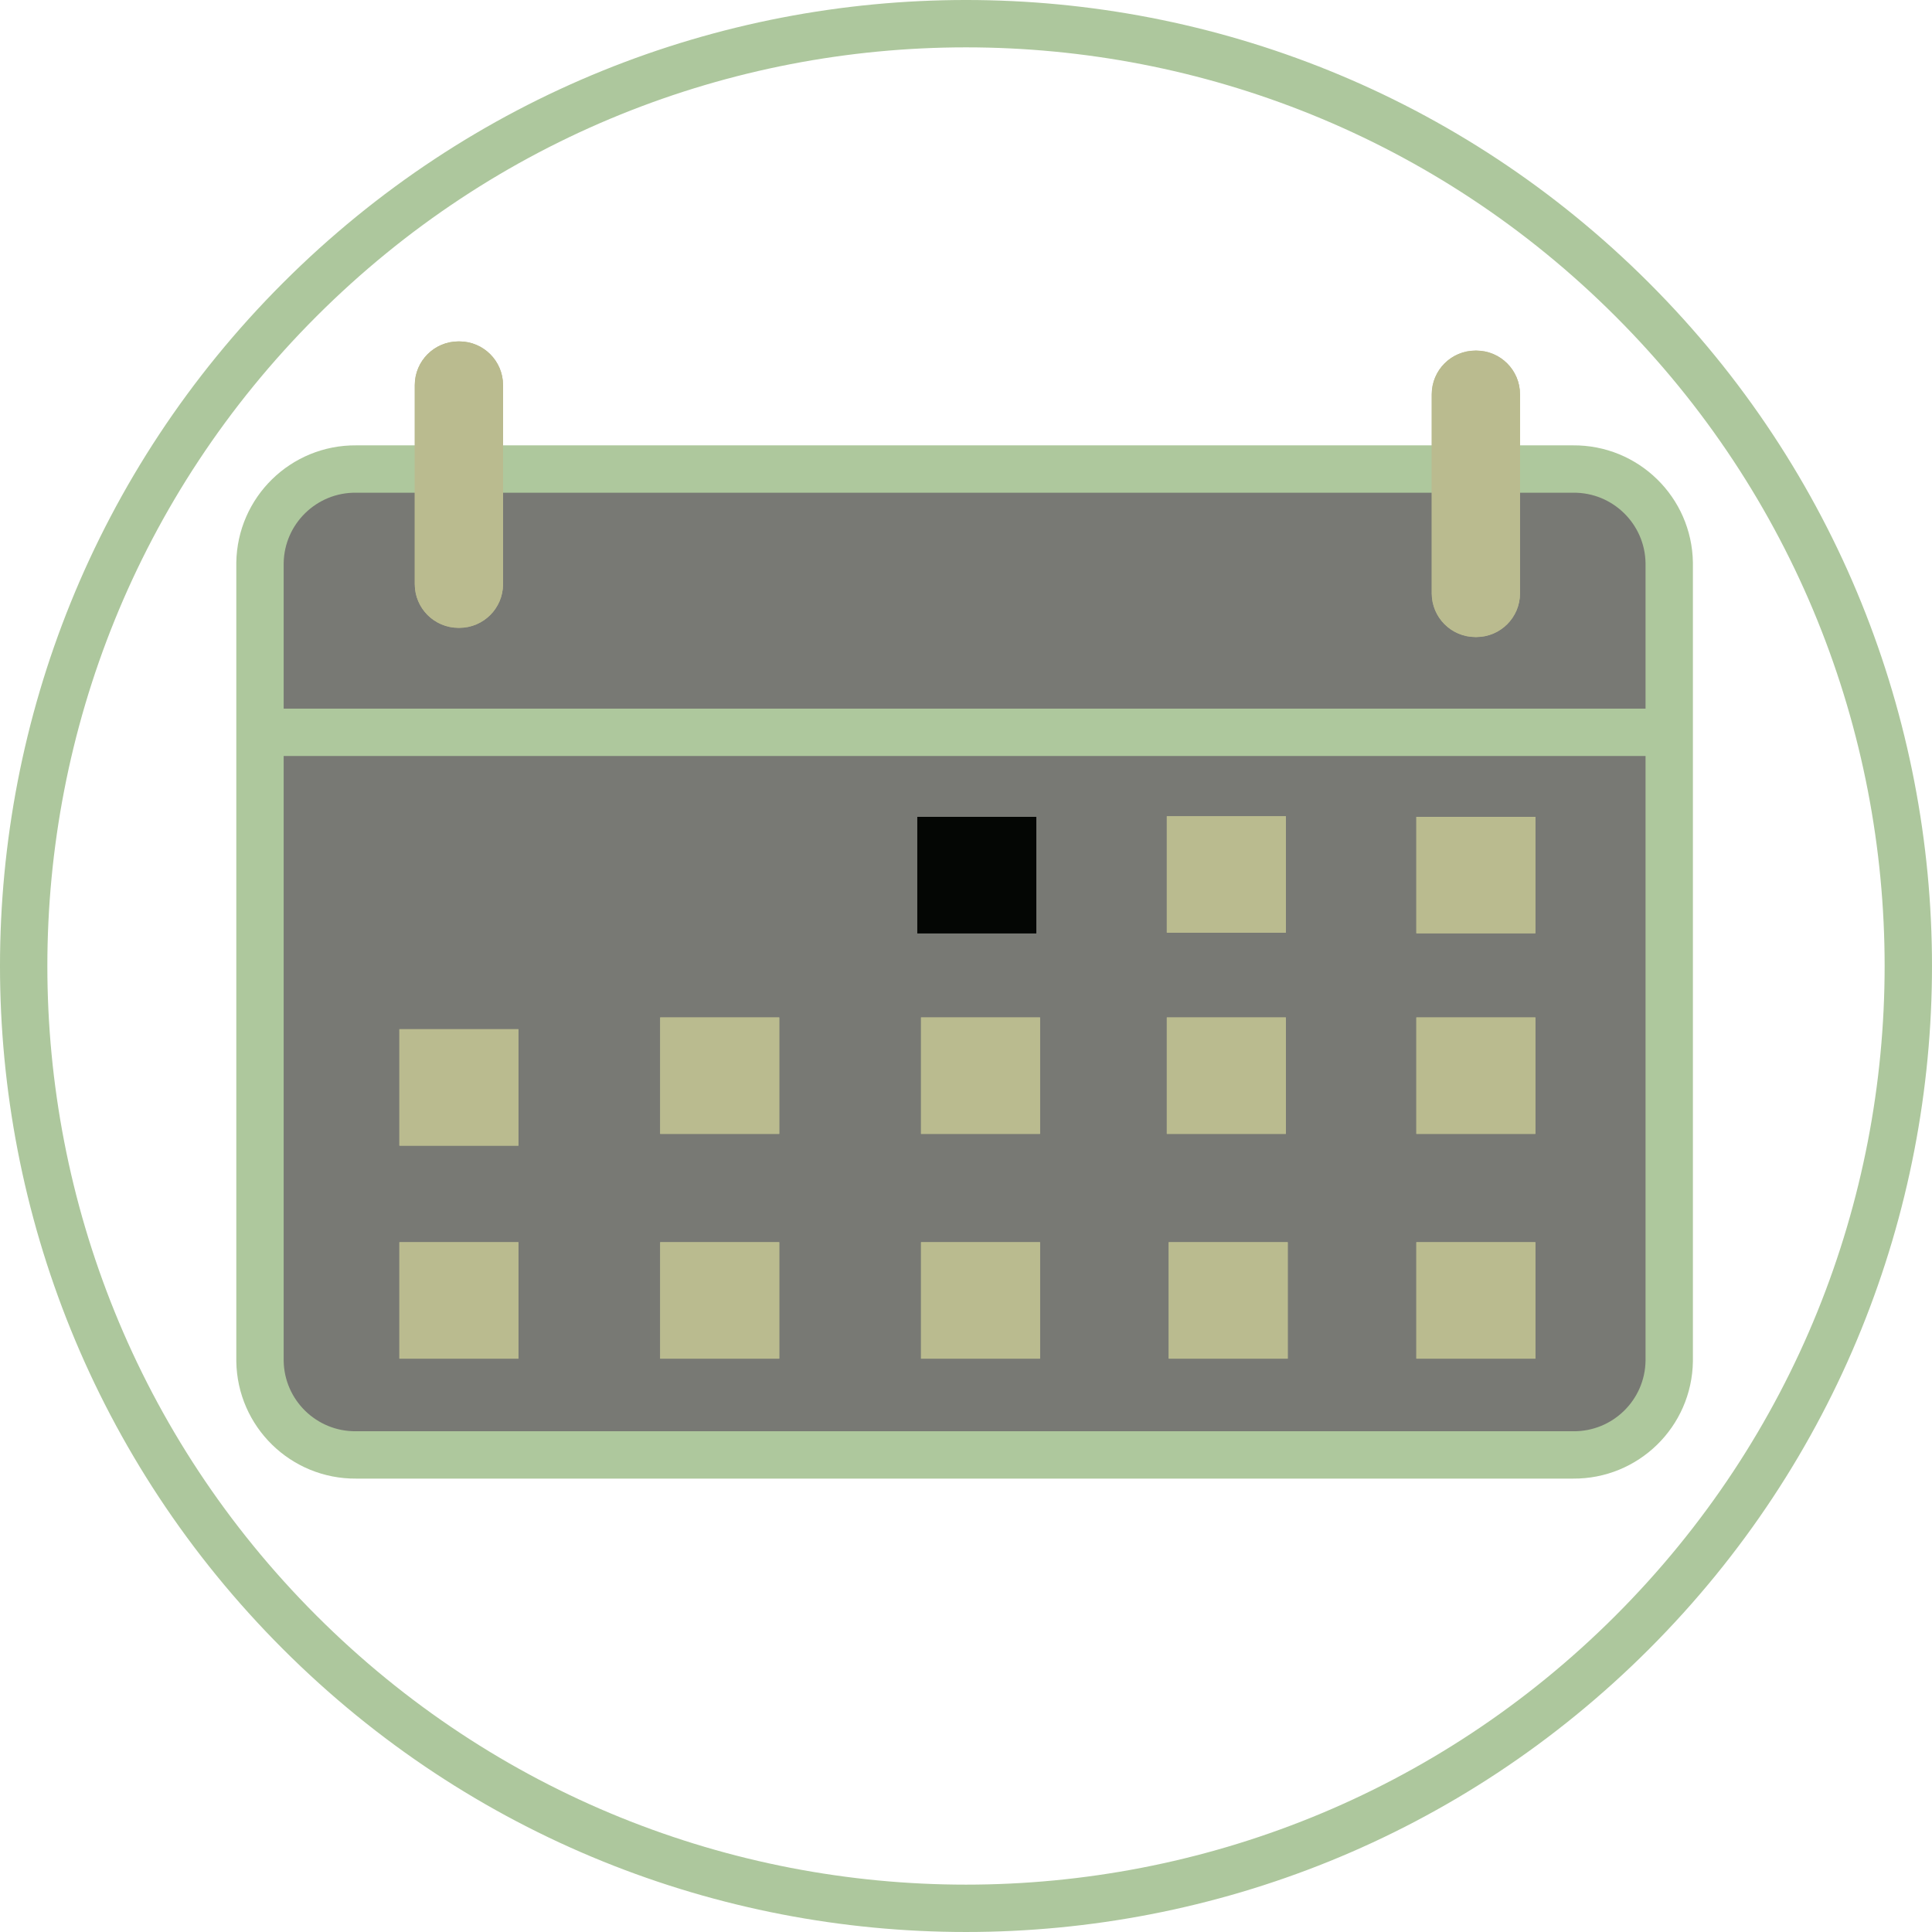
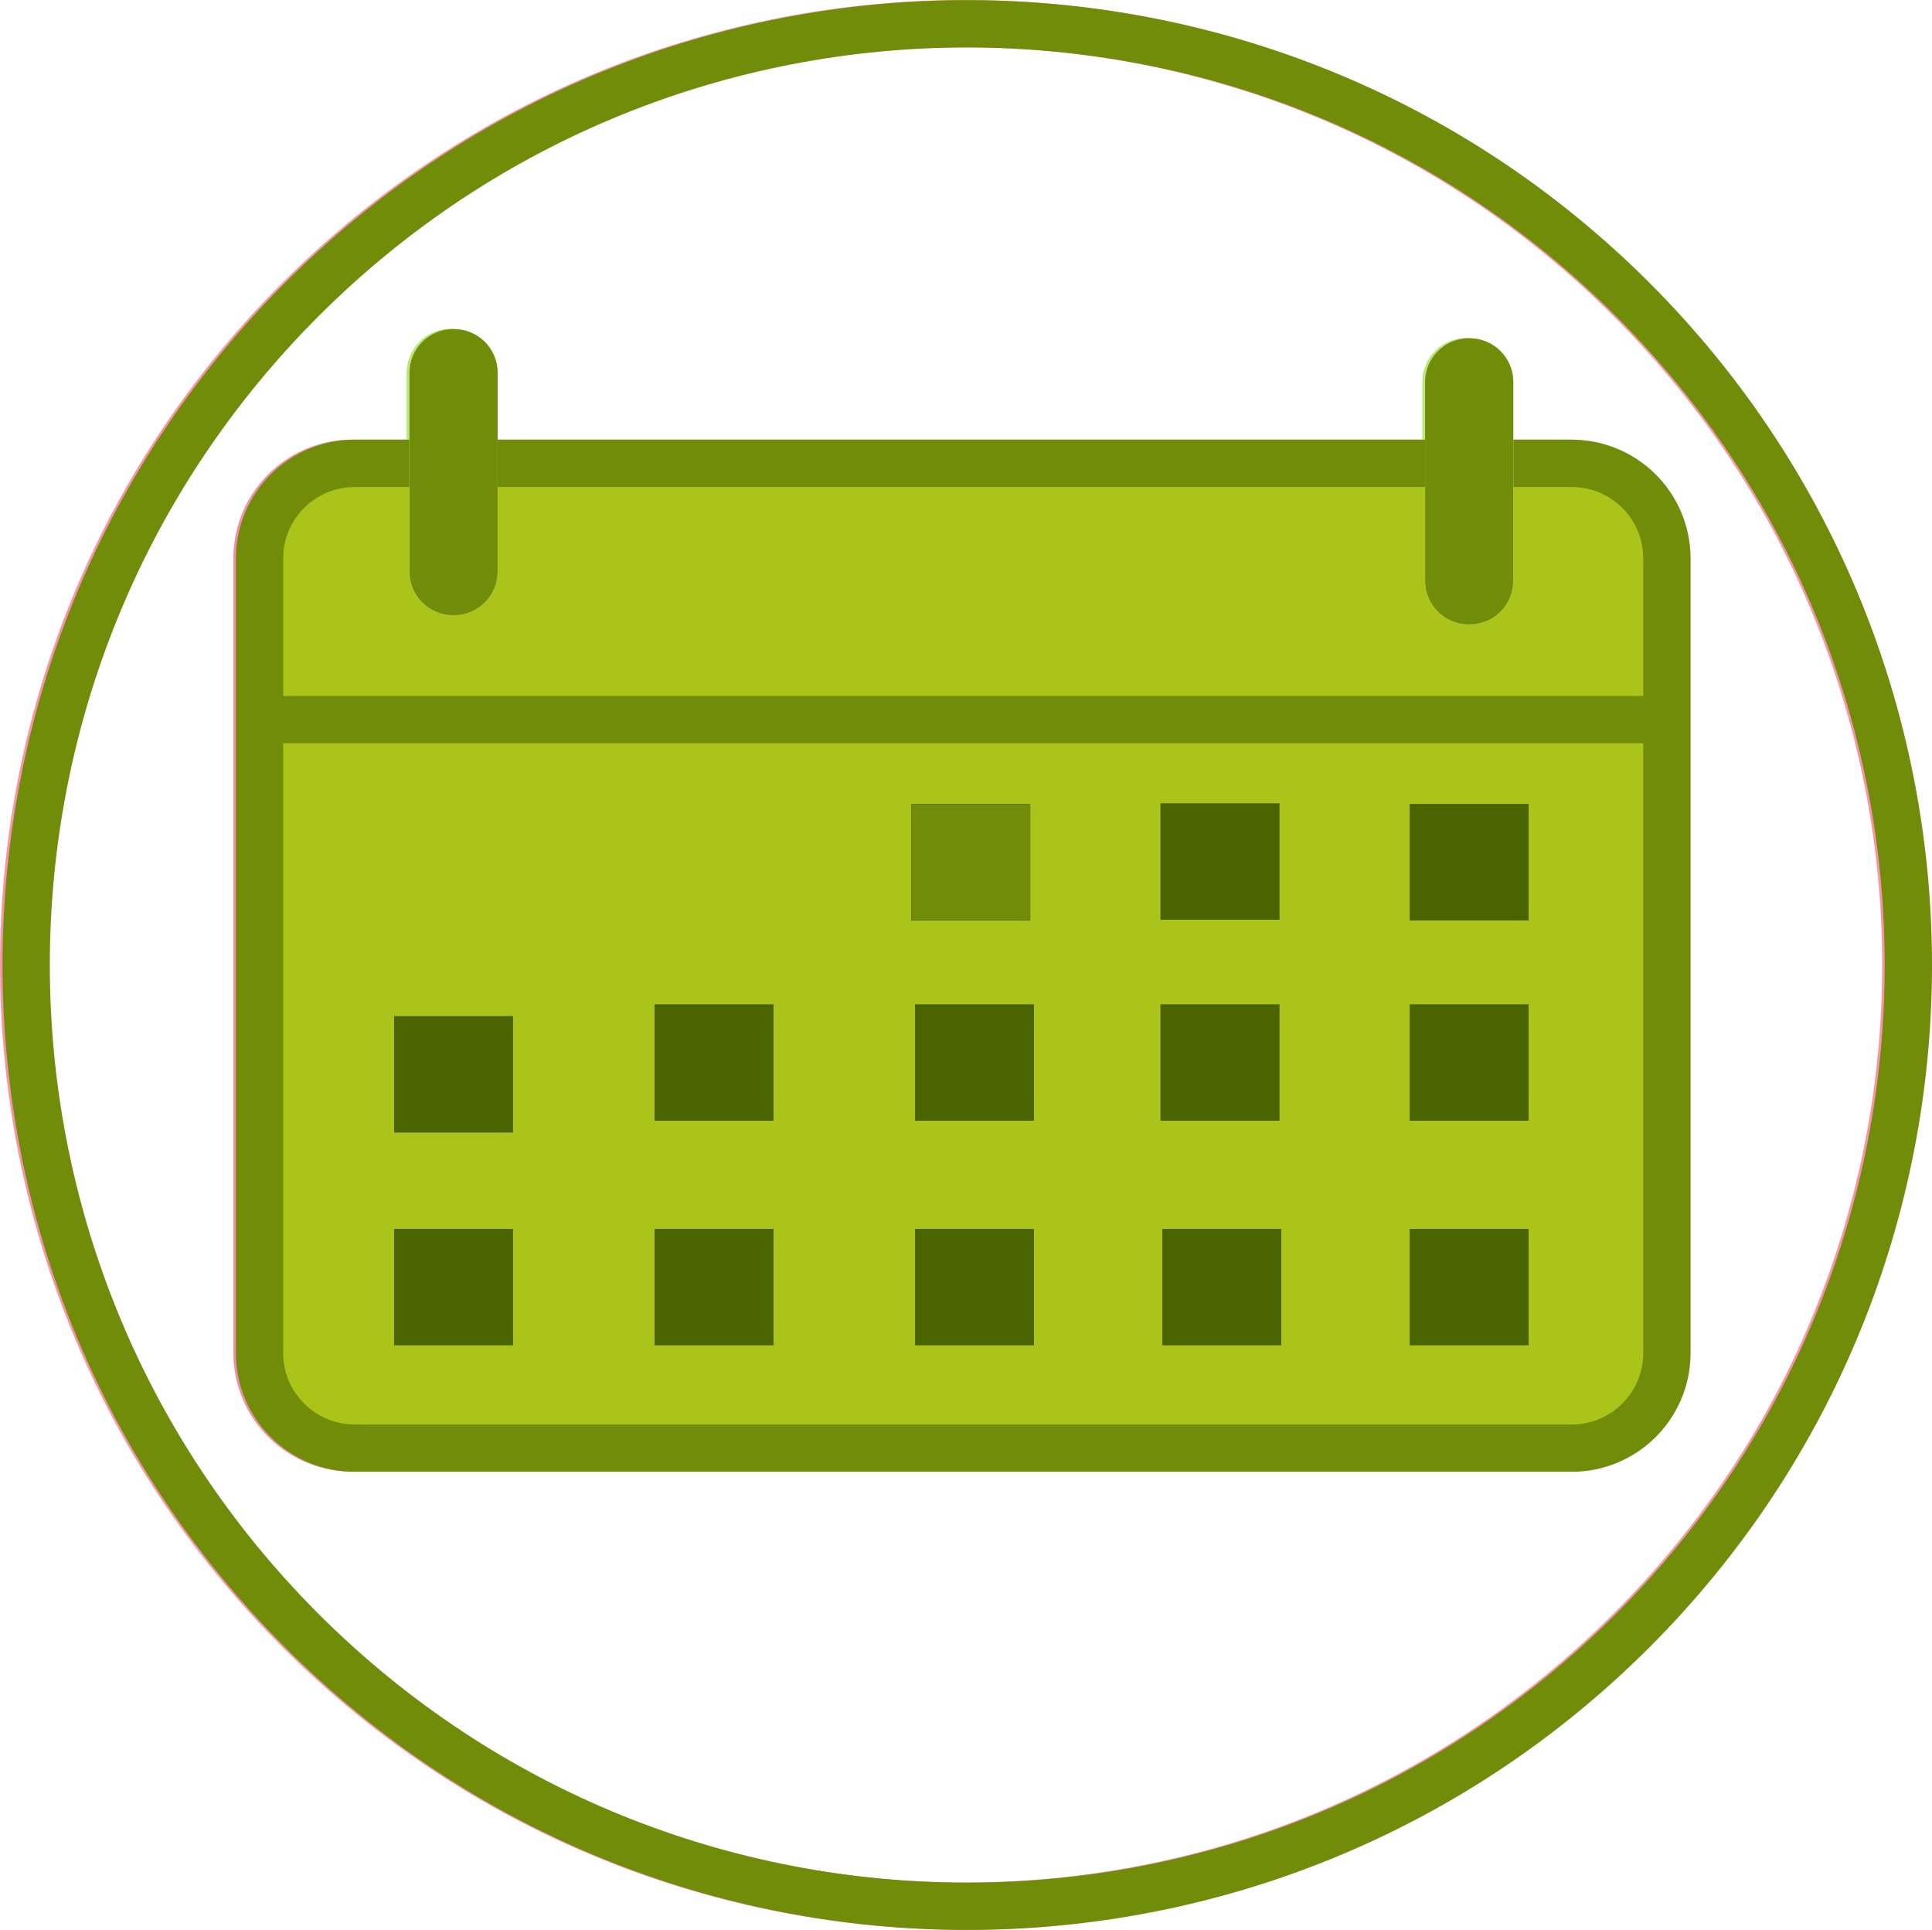
- <svg xmlns="http://www.w3.org/2000/svg" id="Слой_27" data-name="Слой 27" viewBox="0 0 407.933 407.934">
+ <svg xmlns="http://www.w3.org/2000/svg" id="Слой_1" data-name="Слой 1" viewBox="0 0 408.467 407.966">
  <defs>
-     <style>.cls-1,.cls-3,.cls-6,.cls-8{fill:none;stroke-miterlimit:10;}.cls-1{stroke:#adc79d;}.cls-1,.cls-3{stroke-width:10px;}.cls-2{fill:#787974;}.cls-3{stroke:#aec89d;}.cls-4{fill:#f18faa;}.cls-5{fill:#040604;}.cls-6{stroke:#040604;}.cls-7{fill:#babb8f;}.cls-8{stroke:#babb8f;}</style>
+     <style>.cls-1,.cls-10,.cls-12,.cls-3,.cls-4,.cls-6,.cls-8{fill:none;}.cls-1{stroke:#f993aa;}.cls-1,.cls-10{stroke-miterlimit:10;stroke-width:10px;}.cls-2{fill:#fccd9a;}.cls-3{stroke:#f18faa;}.cls-11,.cls-12,.cls-13,.cls-14,.cls-3,.cls-6,.cls-8,.cls-9{stroke-miterlimit:10;}.cls-12,.cls-3{stroke-width:10px;}.cls-5{fill:#331013;}.cls-6{stroke:#331013;}.cls-7{fill:#7b7575;}.cls-8{stroke:#7b7575;}.cls-9{fill:#b8e87c;}.cls-11,.cls-9{stroke:#b8e87c;}.cls-10,.cls-12,.cls-13{stroke:#718c09;}.cls-11{fill:#aac419;}.cls-13{fill:#718c09;}.cls-14{fill:#4a6401;stroke:#4a6401;}</style>
  </defs>
-   <circle class="cls-1" cx="7412.153" cy="3171.153" r="198.967" transform="translate(-7279.561 3202.806) rotate(-45)" />
-   <path class="cls-2" d="M7540.348,3274.388h-256.979a20.12,20.12,0,0,1-20.288-19.825v-168.516a20.12,20.12,0,0,1,20.288-19.826h256.979a20.12,20.12,0,0,1,20.288,19.826v168.516a20.12,20.12,0,0,1-20.288,19.825" transform="translate(-7208.186 -2967.186)" />
-   <path class="cls-3" d="M7540.348,3274.388h-256.979a20.12,20.12,0,0,1-20.288-19.825v-168.516a20.12,20.12,0,0,1,20.288-19.826h256.979a20.12,20.12,0,0,1,20.288,19.826v168.516A20.12,20.12,0,0,1,7540.348,3274.388Z" transform="translate(-7208.186 -2967.186)" />
-   <line class="cls-4" x1="55.485" y1="154.626" x2="353.039" y2="154.626" />
-   <line class="cls-3" x1="55.485" y1="154.626" x2="353.039" y2="154.626" />
-   <rect class="cls-5" x="194.184" y="172.975" width="24.134" height="23.584" />
-   <rect class="cls-6" x="194.184" y="172.975" width="24.134" height="23.584" />
-   <rect class="cls-5" x="194.184" y="172.975" width="24.134" height="23.584" />
-   <rect class="cls-6" x="194.184" y="172.975" width="24.134" height="23.584" />
-   <rect class="cls-7" x="246.87" y="172.846" width="24.135" height="23.584" />
-   <rect class="cls-8" x="246.87" y="172.846" width="24.135" height="23.584" />
-   <rect class="cls-7" x="246.87" y="172.846" width="24.135" height="23.584" />
-   <rect class="cls-8" x="246.87" y="172.846" width="24.135" height="23.584" />
-   <rect class="cls-7" x="299.558" y="172.975" width="24.134" height="23.584" />
-   <rect class="cls-8" x="299.558" y="172.975" width="24.134" height="23.584" />
-   <rect class="cls-7" x="299.558" y="172.975" width="24.134" height="23.584" />
-   <rect class="cls-8" x="299.558" y="172.975" width="24.134" height="23.584" />
-   <rect class="cls-7" x="84.831" y="217.816" width="24.134" height="23.585" />
-   <rect class="cls-8" x="84.831" y="217.816" width="24.134" height="23.585" />
-   <rect class="cls-7" x="84.831" y="217.816" width="24.134" height="23.585" />
-   <rect class="cls-8" x="84.831" y="217.816" width="24.134" height="23.585" />
-   <rect class="cls-7" x="139.9" y="215.331" width="24.135" height="23.584" />
-   <rect class="cls-8" x="139.9" y="215.331" width="24.135" height="23.584" />
-   <rect class="cls-7" x="139.9" y="215.331" width="24.135" height="23.584" />
-   <rect class="cls-8" x="139.9" y="215.331" width="24.135" height="23.584" />
-   <rect class="cls-7" x="194.971" y="215.331" width="24.134" height="23.584" />
-   <rect class="cls-8" x="194.971" y="215.331" width="24.134" height="23.584" />
-   <rect class="cls-7" x="194.971" y="215.331" width="24.134" height="23.584" />
-   <rect class="cls-8" x="194.971" y="215.331" width="24.134" height="23.584" />
-   <rect class="cls-7" x="246.87" y="215.331" width="24.135" height="23.584" />
-   <rect class="cls-8" x="246.87" y="215.331" width="24.135" height="23.584" />
-   <rect class="cls-7" x="246.87" y="215.331" width="24.135" height="23.584" />
-   <rect class="cls-8" x="246.87" y="215.331" width="24.135" height="23.584" />
-   <rect class="cls-7" x="299.558" y="215.331" width="24.134" height="23.584" />
-   <rect class="cls-8" x="299.558" y="215.331" width="24.134" height="23.584" />
-   <rect class="cls-7" x="299.558" y="215.331" width="24.134" height="23.584" />
-   <rect class="cls-8" x="299.558" y="215.331" width="24.134" height="23.584" />
-   <rect class="cls-7" x="84.831" y="262.788" width="24.134" height="23.584" />
-   <rect class="cls-8" x="84.831" y="262.788" width="24.134" height="23.584" />
-   <rect class="cls-7" x="84.831" y="262.788" width="24.134" height="23.584" />
-   <rect class="cls-8" x="84.831" y="262.788" width="24.134" height="23.584" />
-   <rect class="cls-7" x="139.9" y="262.788" width="24.135" height="23.584" />
-   <rect class="cls-8" x="139.9" y="262.788" width="24.135" height="23.584" />
-   <rect class="cls-7" x="139.9" y="262.788" width="24.135" height="23.584" />
-   <rect class="cls-8" x="139.9" y="262.788" width="24.135" height="23.584" />
-   <rect class="cls-7" x="194.971" y="262.788" width="24.134" height="23.584" />
-   <rect class="cls-8" x="194.971" y="262.788" width="24.134" height="23.584" />
-   <rect class="cls-7" x="194.971" y="262.788" width="24.134" height="23.584" />
-   <rect class="cls-8" x="194.971" y="262.788" width="24.134" height="23.584" />
-   <rect class="cls-7" x="247.264" y="262.788" width="24.135" height="23.584" />
-   <rect class="cls-8" x="247.264" y="262.788" width="24.135" height="23.584" />
-   <rect class="cls-7" x="247.264" y="262.788" width="24.135" height="23.584" />
-   <rect class="cls-8" x="247.264" y="262.788" width="24.135" height="23.584" />
-   <rect class="cls-7" x="299.558" y="262.788" width="24.134" height="23.584" />
-   <rect class="cls-8" x="299.558" y="262.788" width="24.134" height="23.584" />
-   <rect class="cls-7" x="299.558" y="262.788" width="24.134" height="23.584" />
-   <rect class="cls-8" x="299.558" y="262.788" width="24.134" height="23.584" />
-   <path class="cls-7" d="M7519.913,3101.193h-.202a8.743,8.743,0,0,1-8.717-8.717v-42.043a8.742,8.742,0,0,1,8.717-8.716h.202a8.741,8.741,0,0,1,8.716,8.716v42.043a8.742,8.742,0,0,1-8.716,8.717" transform="translate(-7208.186 -2967.186)" />
-   <path class="cls-8" d="M7519.913,3101.193h-.202a8.743,8.743,0,0,1-8.717-8.717v-42.043a8.742,8.742,0,0,1,8.717-8.716h.202a8.741,8.741,0,0,1,8.716,8.716v42.043a8.742,8.742,0,0,1-8.716,8.717" transform="translate(-7208.186 -2967.186)" />
-   <path class="cls-7" d="M7519.913,3101.193h-.202a8.743,8.743,0,0,1-8.717-8.717v-42.043a8.742,8.742,0,0,1,8.717-8.716h.202a8.741,8.741,0,0,1,8.716,8.716v42.043a8.742,8.742,0,0,1-8.716,8.717" transform="translate(-7208.186 -2967.186)" />
-   <path class="cls-8" d="M311.524,74.53h.201a8.717,8.717,0,0,1,8.717,8.717v42.041a8.717,8.717,0,0,1-8.717,8.717h-.202a8.716,8.716,0,0,1-8.716-8.716V83.247a8.717,8.717,0,0,1,8.717-8.717Z" />
-   <path class="cls-7" d="M7305.185,3099.25h-.202a8.743,8.743,0,0,1-8.717-8.717v-42.043a8.742,8.742,0,0,1,8.717-8.716h.202a8.741,8.741,0,0,1,8.716,8.716v42.043a8.742,8.742,0,0,1-8.716,8.717" transform="translate(-7208.186 -2967.186)" />
-   <path class="cls-8" d="M7305.185,3099.25h-.202a8.743,8.743,0,0,1-8.717-8.717v-42.043a8.742,8.742,0,0,1,8.717-8.716h.202a8.741,8.741,0,0,1,8.716,8.716v42.043a8.742,8.742,0,0,1-8.716,8.717" transform="translate(-7208.186 -2967.186)" />
-   <path class="cls-7" d="M7305.185,3099.25h-.202a8.743,8.743,0,0,1-8.717-8.717v-42.043a8.742,8.742,0,0,1,8.717-8.716h.202a8.741,8.741,0,0,1,8.716,8.716v42.043a8.742,8.742,0,0,1-8.716,8.717" transform="translate(-7208.186 -2967.186)" />
-   <path class="cls-8" d="M96.796,72.588h.201a8.717,8.717,0,0,1,8.717,8.717v42.041a8.717,8.717,0,0,1-8.717,8.717h-.202a8.716,8.716,0,0,1-8.716-8.716V81.305A8.717,8.717,0,0,1,96.796,72.588Z" />
+   <circle class="cls-1" cx="499.904" cy="500.081" r="198.967" transform="translate(-503.1295 203.8414) rotate(-45)" />
+   <path class="cls-2" d="M627.541,602.197h-256.979a20.12,20.12,0,0,1-20.288-19.825V413.856a20.12,20.12,0,0,1,20.288-19.826h256.979A20.12,20.12,0,0,1,647.828,413.856V582.372a20.12,20.12,0,0,1-20.288,19.825" transform="translate(-295.9373 -296.1144)" />
+   <path class="cls-3" d="M627.541,602.197h-256.979a20.12,20.12,0,0,1-20.288-19.825V413.856a20.12,20.12,0,0,1,20.288-19.826h256.979A20.12,20.12,0,0,1,647.828,413.856V582.372A20.12,20.12,0,0,1,627.541,602.197Z" transform="translate(-295.9373 -296.1144)" />
+   <line class="cls-4" x1="53.943" y1="152.083" x2="351.497" y2="152.083" />
+   <line class="cls-3" x1="53.943" y1="152.083" x2="351.497" y2="152.083" />
+   <rect class="cls-5" x="192.642" y="170.432" width="24.134" height="23.584" />
+   <rect class="cls-6" x="192.642" y="170.432" width="24.134" height="23.584" />
+   <rect class="cls-5" x="192.642" y="170.432" width="24.134" height="23.584" />
+   <rect class="cls-6" x="192.642" y="170.432" width="24.134" height="23.584" />
+   <rect class="cls-7" x="245.328" y="170.303" width="24.135" height="23.584" />
+   <rect class="cls-8" x="245.328" y="170.303" width="24.135" height="23.584" />
+   <rect class="cls-7" x="245.328" y="170.303" width="24.135" height="23.584" />
+   <rect class="cls-8" x="245.328" y="170.303" width="24.135" height="23.584" />
+   <rect class="cls-7" x="298.016" y="170.432" width="24.134" height="23.584" />
+   <rect class="cls-8" x="298.016" y="170.432" width="24.134" height="23.584" />
+   <rect class="cls-7" x="298.016" y="170.432" width="24.134" height="23.584" />
+   <rect class="cls-8" x="298.016" y="170.432" width="24.134" height="23.584" />
+   <rect class="cls-7" x="83.289" y="215.273" width="24.134" height="23.585" />
+   <rect class="cls-8" x="83.289" y="215.273" width="24.134" height="23.585" />
+   <rect class="cls-7" x="83.289" y="215.273" width="24.134" height="23.585" />
+   <rect class="cls-8" x="83.289" y="215.273" width="24.134" height="23.585" />
+   <rect class="cls-7" x="138.359" y="212.788" width="24.135" height="23.584" />
+   <rect class="cls-8" x="138.359" y="212.788" width="24.135" height="23.584" />
+   <rect class="cls-7" x="138.359" y="212.788" width="24.135" height="23.584" />
+   <rect class="cls-8" x="138.359" y="212.788" width="24.135" height="23.584" />
+   <rect class="cls-7" x="193.428" y="212.788" width="24.134" height="23.584" />
+   <rect class="cls-8" x="193.428" y="212.788" width="24.134" height="23.584" />
+   <rect class="cls-7" x="193.428" y="212.788" width="24.134" height="23.584" />
+   <rect class="cls-8" x="193.428" y="212.788" width="24.134" height="23.584" />
+   <rect class="cls-7" x="245.328" y="212.788" width="24.135" height="23.584" />
+   <rect class="cls-8" x="245.328" y="212.788" width="24.135" height="23.584" />
+   <rect class="cls-7" x="245.328" y="212.788" width="24.135" height="23.584" />
+   <rect class="cls-8" x="245.328" y="212.788" width="24.135" height="23.584" />
+   <rect class="cls-7" x="298.016" y="212.788" width="24.134" height="23.584" />
+   <rect class="cls-8" x="298.016" y="212.788" width="24.134" height="23.584" />
+   <rect class="cls-7" x="298.016" y="212.788" width="24.134" height="23.584" />
+   <rect class="cls-8" x="298.016" y="212.788" width="24.134" height="23.584" />
+   <rect class="cls-7" x="83.289" y="260.245" width="24.134" height="23.584" />
+   <rect class="cls-8" x="83.289" y="260.245" width="24.134" height="23.584" />
+   <rect class="cls-7" x="83.289" y="260.245" width="24.134" height="23.584" />
+   <rect class="cls-8" x="83.289" y="260.245" width="24.134" height="23.584" />
+   <rect class="cls-7" x="138.359" y="260.245" width="24.135" height="23.584" />
+   <rect class="cls-8" x="138.359" y="260.245" width="24.135" height="23.584" />
+   <rect class="cls-7" x="138.359" y="260.245" width="24.135" height="23.584" />
+   <rect class="cls-8" x="138.359" y="260.245" width="24.135" height="23.584" />
+   <rect class="cls-7" x="193.428" y="260.245" width="24.134" height="23.584" />
+   <rect class="cls-8" x="193.428" y="260.245" width="24.134" height="23.584" />
+   <rect class="cls-7" x="193.428" y="260.245" width="24.134" height="23.584" />
+   <rect class="cls-8" x="193.428" y="260.245" width="24.134" height="23.584" />
+   <rect class="cls-7" x="245.722" y="260.245" width="24.135" height="23.584" />
+   <rect class="cls-8" x="245.722" y="260.245" width="24.135" height="23.584" />
+   <rect class="cls-7" x="245.722" y="260.245" width="24.135" height="23.584" />
+   <rect class="cls-8" x="245.722" y="260.245" width="24.135" height="23.584" />
+   <rect class="cls-7" x="298.016" y="260.245" width="24.134" height="23.584" />
+   <rect class="cls-8" x="298.016" y="260.245" width="24.134" height="23.584" />
+   <rect class="cls-7" x="298.016" y="260.245" width="24.134" height="23.584" />
+   <rect class="cls-8" x="298.016" y="260.245" width="24.134" height="23.584" />
+   <path class="cls-9" d="M606.122,427.577h-.202a8.743,8.743,0,0,1-8.717-8.717v-42.043a8.742,8.742,0,0,1,8.717-8.716h.202a8.741,8.741,0,0,1,8.716,8.716v42.043a8.742,8.742,0,0,1-8.716,8.717" transform="translate(-295.9373 -296.1144)" />
+   <path class="cls-9" d="M606.122,427.577h-.202a8.743,8.743,0,0,1-8.717-8.717v-42.043a8.742,8.742,0,0,1,8.717-8.716h.202a8.741,8.741,0,0,1,8.716,8.716v42.043a8.742,8.742,0,0,1-8.716,8.717" transform="translate(-295.9373 -296.1144)" />
+   <path class="cls-9" d="M606.122,427.577h-.202a8.743,8.743,0,0,1-8.717-8.717v-42.043a8.742,8.742,0,0,1,8.717-8.716h.202a8.741,8.741,0,0,1,8.716,8.716v42.043a8.742,8.742,0,0,1-8.716,8.717" transform="translate(-295.9373 -296.1144)" />
+   <path class="cls-9" d="M605.918,368.101h.203a8.717,8.717,0,0,1,8.717,8.717v42.043a8.716,8.716,0,0,1-8.716,8.716h-.203a8.716,8.716,0,0,1-8.716-8.716h0V376.817a8.716,8.716,0,0,1,8.716-8.716Z" transform="translate(-295.9373 -296.1144)" />
+   <path class="cls-9" d="M391.394,425.635h-.202a8.743,8.743,0,0,1-8.717-8.717v-42.043a8.742,8.742,0,0,1,8.717-8.716h.202a8.741,8.741,0,0,1,8.716,8.716v42.043a8.742,8.742,0,0,1-8.716,8.717" transform="translate(-295.9373 -296.1144)" />
+   <path class="cls-9" d="M391.394,425.635h-.202a8.743,8.743,0,0,1-8.717-8.717v-42.043a8.742,8.742,0,0,1,8.717-8.716h.202a8.741,8.741,0,0,1,8.716,8.716v42.043a8.742,8.742,0,0,1-8.716,8.717" transform="translate(-295.9373 -296.1144)" />
+   <path class="cls-9" d="M391.394,425.635h-.202a8.743,8.743,0,0,1-8.717-8.717v-42.043a8.742,8.742,0,0,1,8.717-8.716h.202a8.741,8.741,0,0,1,8.716,8.716v42.043a8.742,8.742,0,0,1-8.716,8.717" transform="translate(-295.9373 -296.1144)" />
+   <path class="cls-9" d="M391.19,366.159h.203a8.717,8.717,0,0,1,8.717,8.717v42.043a8.716,8.716,0,0,1-8.716,8.716h-.203a8.716,8.716,0,0,1-8.716-8.716v-42.044A8.716,8.716,0,0,1,391.19,366.159Z" transform="translate(-295.9373 -296.1144)" />
+   <circle class="cls-10" cx="500.438" cy="500.114" r="198.967" transform="translate(-502.9966 204.2284) rotate(-45)" />
+   <path class="cls-11" d="M628.074,602.23h-256.979a20.12,20.12,0,0,1-20.288-19.825V413.889a20.12,20.12,0,0,1,20.288-19.826h256.979a20.12,20.12,0,0,1,20.288,19.826V582.405a20.12,20.12,0,0,1-20.288,19.825" transform="translate(-295.9373 -296.1144)" />
+   <path class="cls-12" d="M628.074,602.23h-256.979a20.12,20.12,0,0,1-20.288-19.825V413.889a20.12,20.12,0,0,1,20.288-19.826h256.979a20.12,20.12,0,0,1,20.288,19.826V582.405A20.12,20.12,0,0,1,628.074,602.23Z" transform="translate(-295.9373 -296.1144)" />
+   <line class="cls-4" x1="54.477" y1="152.116" x2="352.03" y2="152.116" />
+   <line class="cls-12" x1="54.477" y1="152.116" x2="352.03" y2="152.116" />
+   <rect class="cls-5" x="193.176" y="170.465" width="24.134" height="23.584" />
+   <rect class="cls-6" x="193.176" y="170.465" width="24.134" height="23.584" />
+   <rect class="cls-5" x="193.176" y="170.465" width="24.134" height="23.584" />
+   <rect class="cls-13" x="193.176" y="170.465" width="24.134" height="23.584" />
+   <rect class="cls-7" x="245.862" y="170.336" width="24.135" height="23.584" />
+   <rect class="cls-8" x="245.862" y="170.336" width="24.135" height="23.584" />
+   <rect class="cls-7" x="245.862" y="170.336" width="24.135" height="23.584" />
+   <rect class="cls-14" x="245.862" y="170.336" width="24.135" height="23.584" />
+   <rect class="cls-7" x="298.55" y="170.465" width="24.134" height="23.584" />
+   <rect class="cls-8" x="298.55" y="170.465" width="24.134" height="23.584" />
+   <rect class="cls-7" x="298.55" y="170.465" width="24.134" height="23.584" />
+   <rect class="cls-14" x="298.55" y="170.465" width="24.134" height="23.584" />
+   <rect class="cls-7" x="83.823" y="215.306" width="24.134" height="23.585" />
+   <rect class="cls-8" x="83.823" y="215.306" width="24.134" height="23.585" />
+   <rect class="cls-7" x="83.823" y="215.306" width="24.134" height="23.585" />
+   <rect class="cls-14" x="83.823" y="215.306" width="24.134" height="23.585" />
+   <rect class="cls-7" x="138.892" y="212.821" width="24.135" height="23.584" />
+   <rect class="cls-8" x="138.892" y="212.821" width="24.135" height="23.584" />
+   <rect class="cls-7" x="138.892" y="212.821" width="24.135" height="23.584" />
+   <rect class="cls-14" x="138.892" y="212.821" width="24.135" height="23.584" />
+   <rect class="cls-7" x="193.962" y="212.821" width="24.134" height="23.584" />
+   <rect class="cls-8" x="193.962" y="212.821" width="24.134" height="23.584" />
+   <rect class="cls-7" x="193.962" y="212.821" width="24.134" height="23.584" />
+   <rect class="cls-14" x="193.962" y="212.821" width="24.134" height="23.584" />
+   <rect class="cls-7" x="245.862" y="212.821" width="24.135" height="23.584" />
+   <rect class="cls-8" x="245.862" y="212.821" width="24.135" height="23.584" />
+   <rect class="cls-7" x="245.862" y="212.821" width="24.135" height="23.584" />
+   <rect class="cls-14" x="245.862" y="212.821" width="24.135" height="23.584" />
+   <rect class="cls-7" x="298.55" y="212.821" width="24.134" height="23.584" />
+   <rect class="cls-8" x="298.55" y="212.821" width="24.134" height="23.584" />
+   <rect class="cls-7" x="298.55" y="212.821" width="24.134" height="23.584" />
+   <rect class="cls-14" x="298.55" y="212.821" width="24.134" height="23.584" />
+   <rect class="cls-7" x="83.823" y="260.278" width="24.134" height="23.584" />
+   <rect class="cls-8" x="83.823" y="260.278" width="24.134" height="23.584" />
+   <rect class="cls-7" x="83.823" y="260.278" width="24.134" height="23.584" />
+   <rect class="cls-14" x="83.823" y="260.278" width="24.134" height="23.584" />
+   <rect class="cls-7" x="138.892" y="260.278" width="24.135" height="23.584" />
+   <rect class="cls-8" x="138.892" y="260.278" width="24.135" height="23.584" />
+   <rect class="cls-7" x="138.892" y="260.278" width="24.135" height="23.584" />
+   <rect class="cls-14" x="138.892" y="260.278" width="24.135" height="23.584" />
+   <rect class="cls-7" x="193.962" y="260.278" width="24.134" height="23.584" />
+   <rect class="cls-8" x="193.962" y="260.278" width="24.134" height="23.584" />
+   <rect class="cls-7" x="193.962" y="260.278" width="24.134" height="23.584" />
+   <rect class="cls-14" x="193.962" y="260.278" width="24.134" height="23.584" />
+   <rect class="cls-7" x="246.256" y="260.278" width="24.135" height="23.584" />
+   <rect class="cls-8" x="246.256" y="260.278" width="24.135" height="23.584" />
+   <rect class="cls-7" x="246.256" y="260.278" width="24.135" height="23.584" />
+   <rect class="cls-14" x="246.256" y="260.278" width="24.135" height="23.584" />
+   <rect class="cls-7" x="298.55" y="260.278" width="24.134" height="23.584" />
+   <rect class="cls-8" x="298.55" y="260.278" width="24.134" height="23.584" />
+   <rect class="cls-7" x="298.55" y="260.278" width="24.134" height="23.584" />
+   <rect class="cls-14" x="298.55" y="260.278" width="24.134" height="23.584" />
+   <path class="cls-9" d="M606.655,427.61h-.202a8.743,8.743,0,0,1-8.717-8.717v-42.043a8.742,8.742,0,0,1,8.717-8.716h.202a8.741,8.741,0,0,1,8.716,8.716v42.043a8.742,8.742,0,0,1-8.716,8.717" transform="translate(-295.9373 -296.1144)" />
+   <path class="cls-9" d="M606.655,427.61h-.202a8.743,8.743,0,0,1-8.717-8.717v-42.043a8.742,8.742,0,0,1,8.717-8.716h.202a8.741,8.741,0,0,1,8.716,8.716v42.043a8.742,8.742,0,0,1-8.716,8.717" transform="translate(-295.9373 -296.1144)" />
+   <path class="cls-9" d="M606.655,427.61h-.202a8.743,8.743,0,0,1-8.717-8.717v-42.043a8.742,8.742,0,0,1,8.717-8.716h.202a8.741,8.741,0,0,1,8.716,8.716v42.043a8.742,8.742,0,0,1-8.716,8.717" transform="translate(-295.9373 -296.1144)" />
+   <path class="cls-13" d="M606.452,368.134h.203a8.717,8.717,0,0,1,8.717,8.717v42.043a8.716,8.716,0,0,1-8.716,8.716h-.203a8.716,8.716,0,0,1-8.716-8.716h0V376.85a8.716,8.716,0,0,1,8.716-8.716Z" transform="translate(-295.9373 -296.1144)" />
+   <path class="cls-9" d="M391.928,425.668h-.202a8.743,8.743,0,0,1-8.717-8.717v-42.043a8.742,8.742,0,0,1,8.717-8.716h.202a8.741,8.741,0,0,1,8.716,8.716v42.043a8.742,8.742,0,0,1-8.716,8.717" transform="translate(-295.9373 -296.1144)" />
+   <path class="cls-9" d="M391.928,425.668h-.202a8.743,8.743,0,0,1-8.717-8.717v-42.043a8.742,8.742,0,0,1,8.717-8.716h.202a8.741,8.741,0,0,1,8.716,8.716v42.043a8.742,8.742,0,0,1-8.716,8.717" transform="translate(-295.9373 -296.1144)" />
+   <path class="cls-9" d="M391.928,425.668h-.202a8.743,8.743,0,0,1-8.717-8.717v-42.043a8.742,8.742,0,0,1,8.717-8.716h.202a8.741,8.741,0,0,1,8.716,8.716v42.043a8.742,8.742,0,0,1-8.716,8.717" transform="translate(-295.9373 -296.1144)" />
+   <path class="cls-13" d="M391.724,366.192h.203a8.717,8.717,0,0,1,8.717,8.717v42.043a8.716,8.716,0,0,1-8.716,8.716h-.203a8.716,8.716,0,0,1-8.716-8.716v-42.044A8.716,8.716,0,0,1,391.724,366.192Z" transform="translate(-295.9373 -296.1144)" />
</svg>
